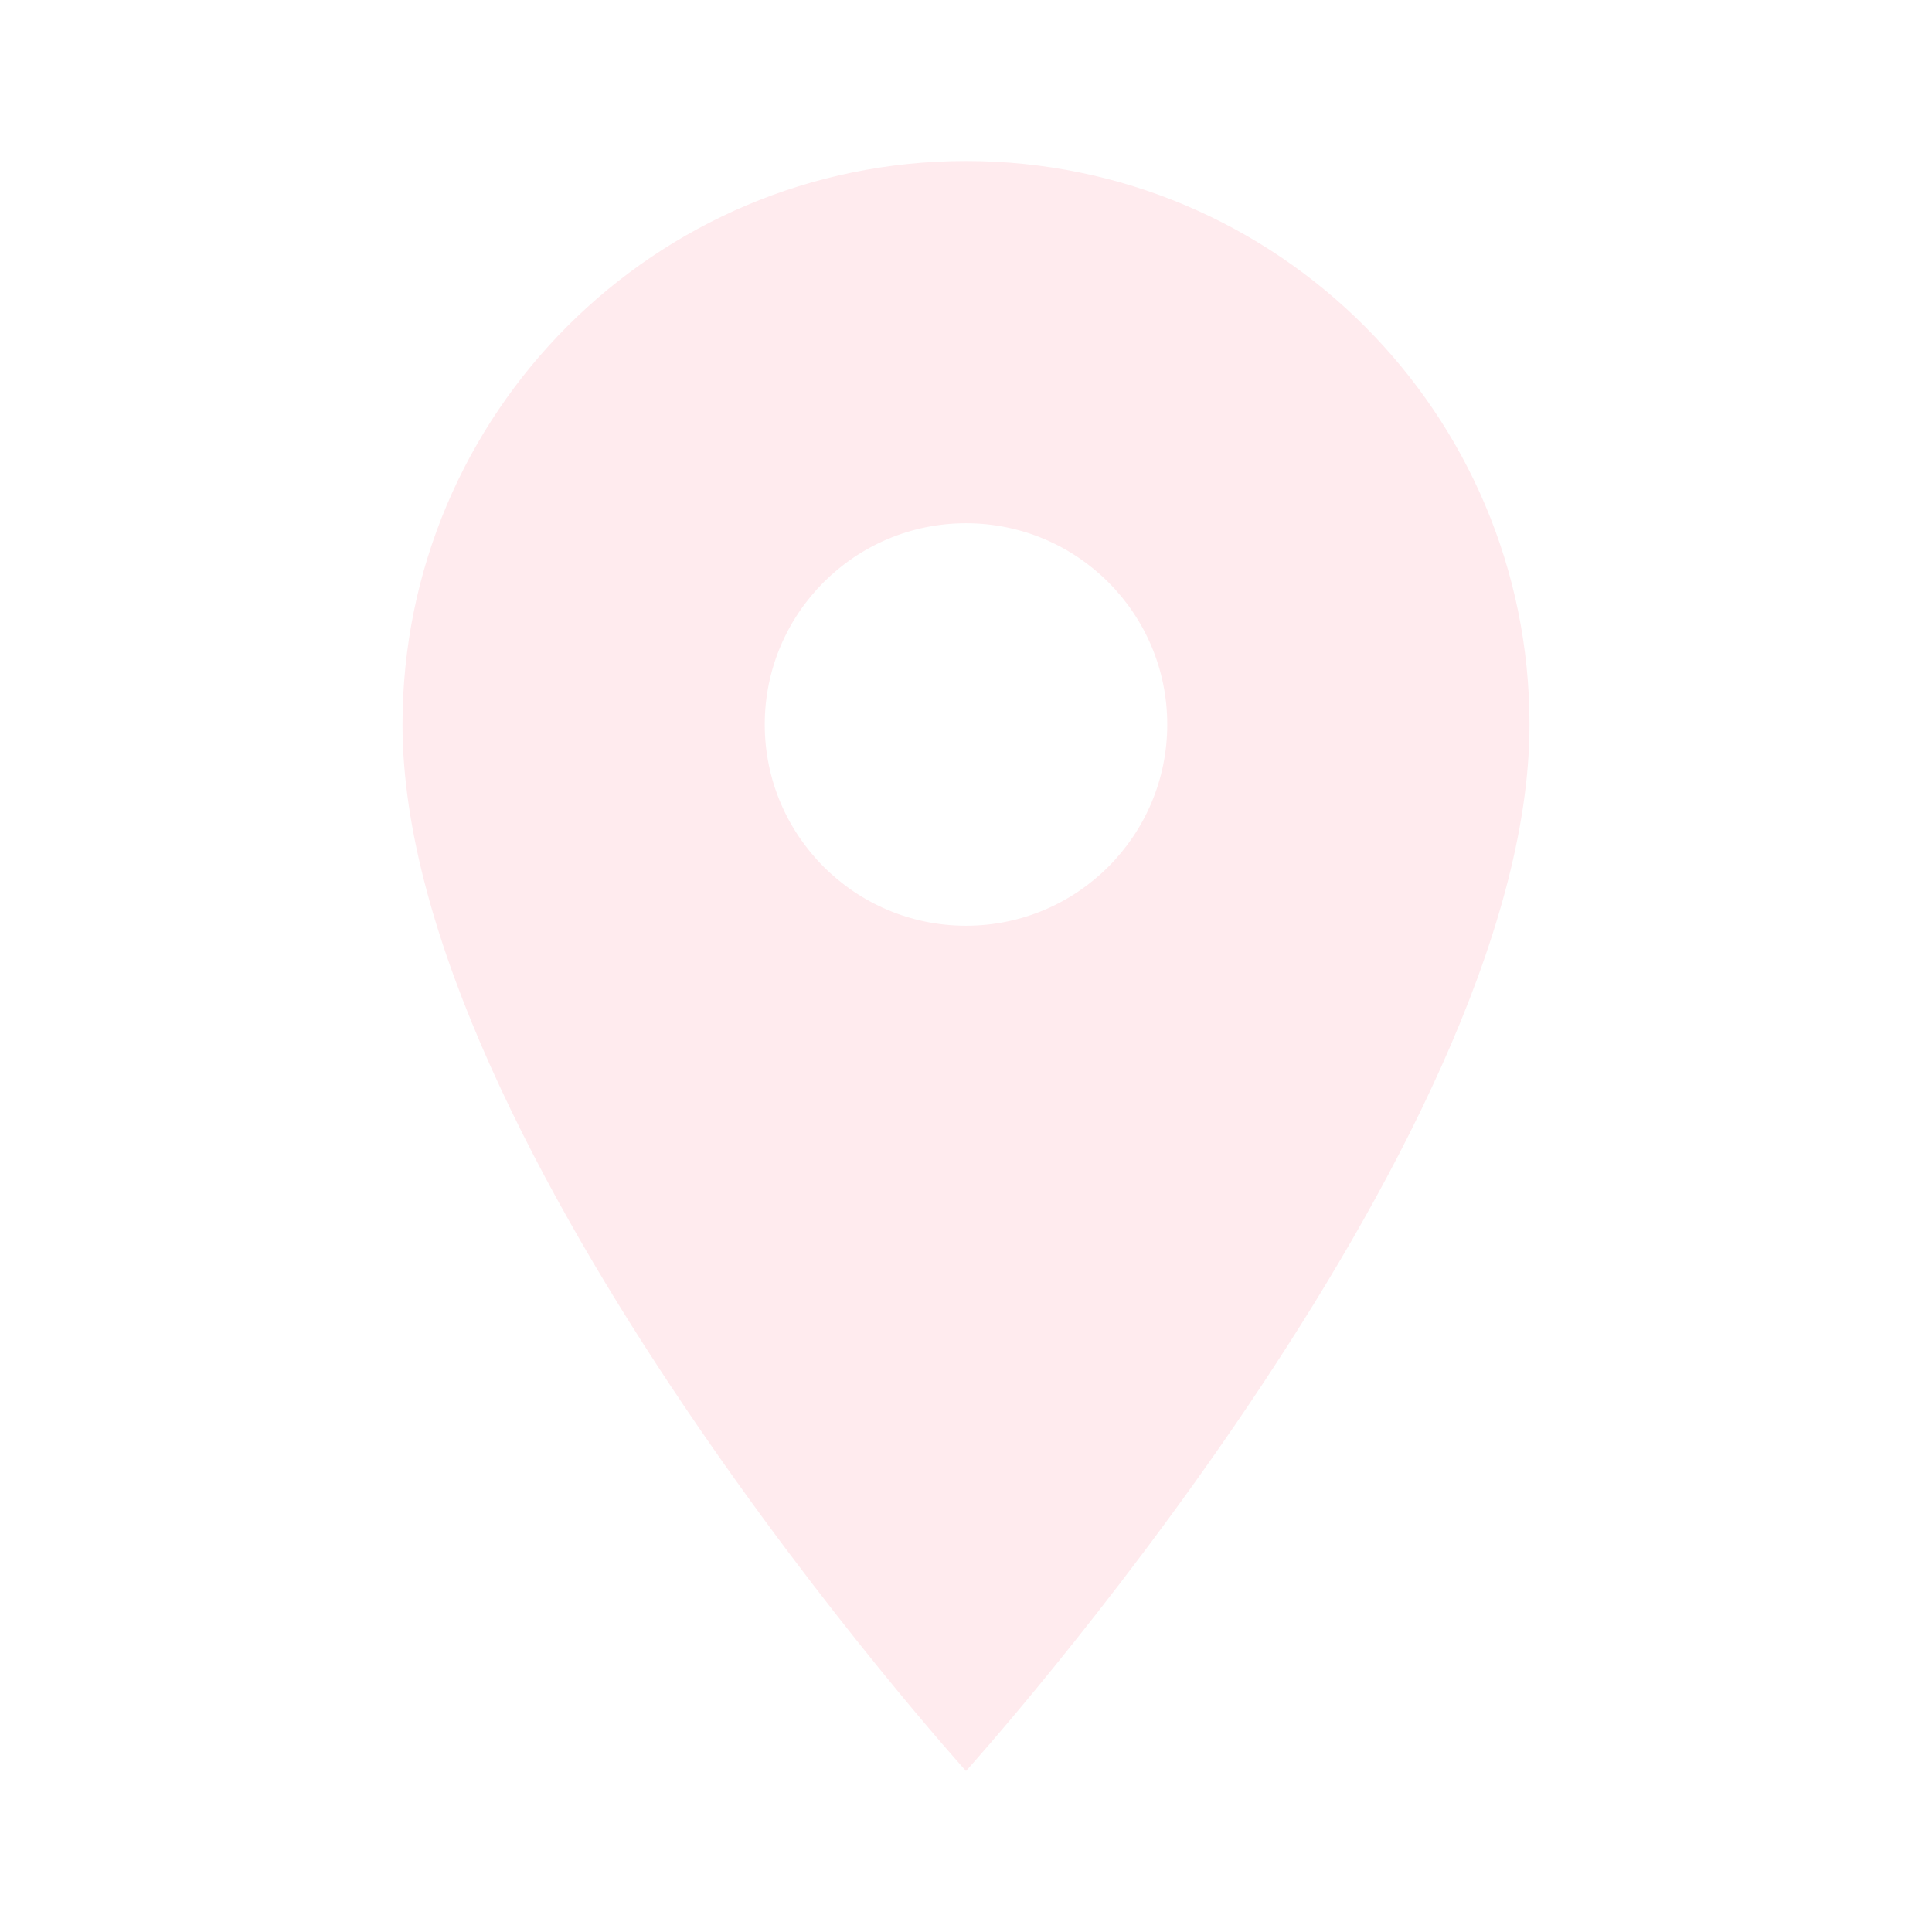
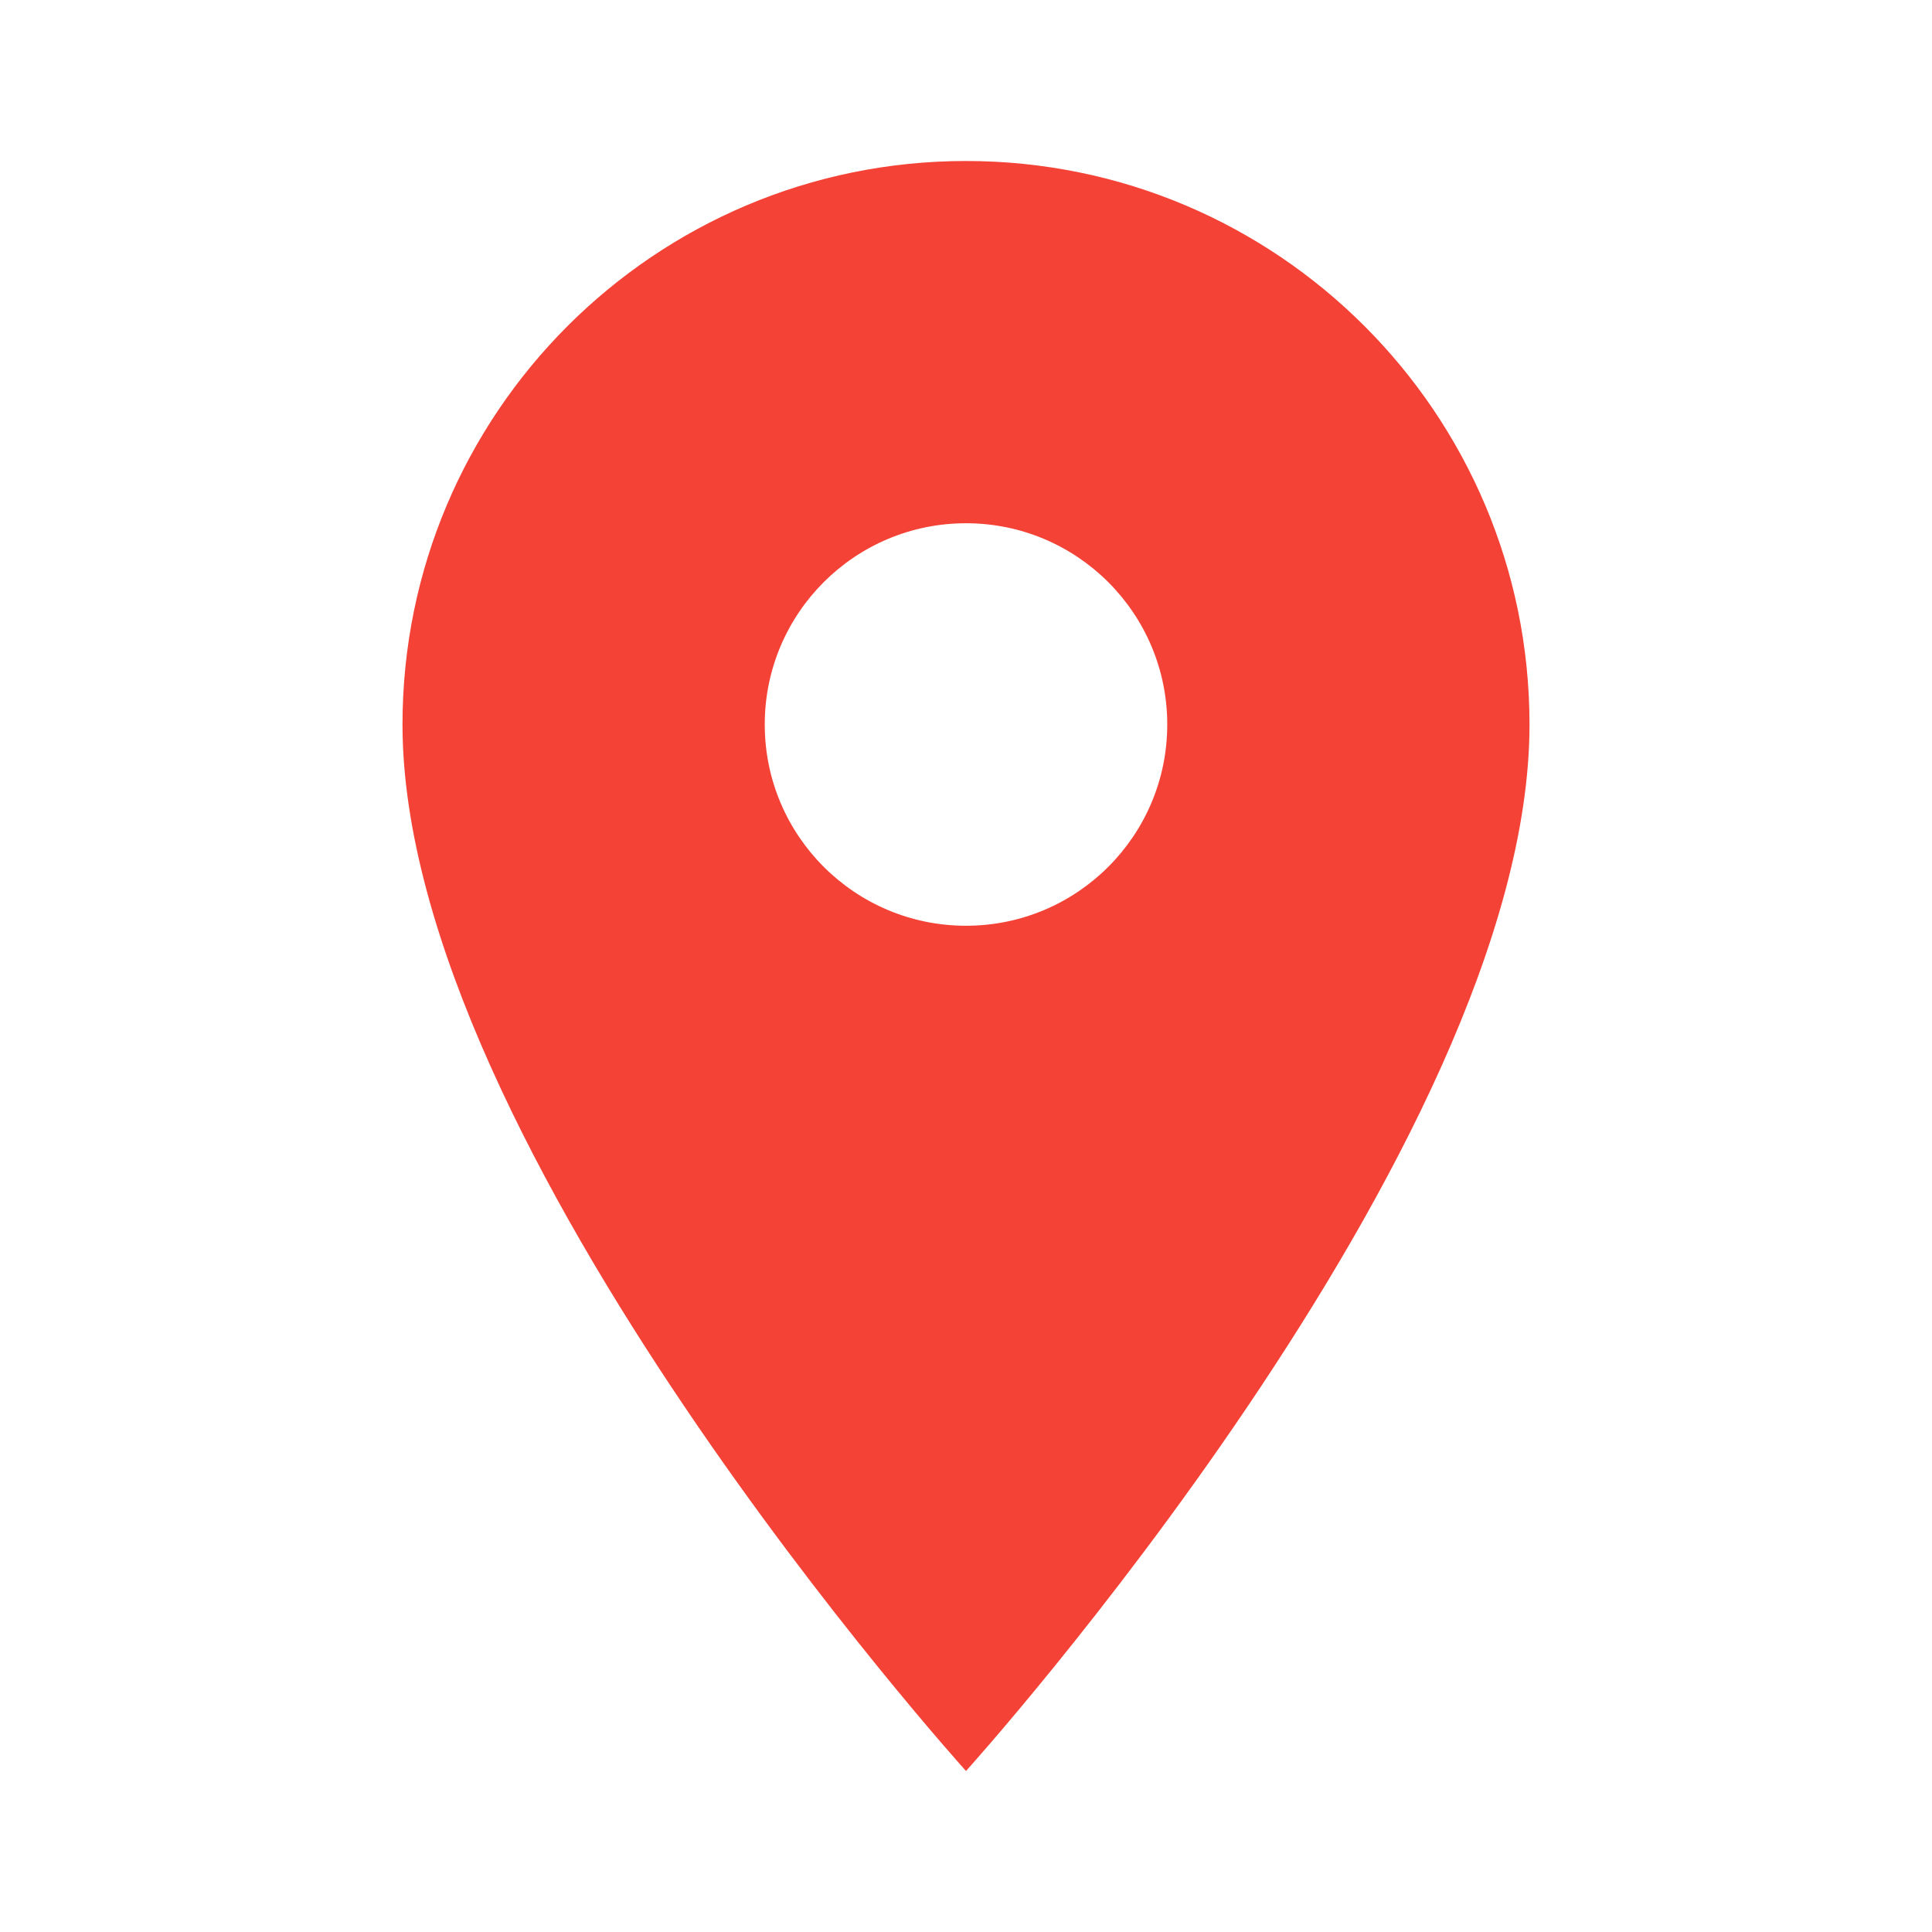
<svg xmlns="http://www.w3.org/2000/svg" style="width:24px;height:24px" viewBox="0 0 24 24">
-   <path fill="#ffebee" d="M12,11.5A2.5,2.5 0 0,1 9.5,9A2.5,2.5 0 0,1 12,6.5A2.5,2.5 0 0,1 14.5,9A2.5,2.5 0 0,1 12,11.5M12,2A7,7 0 0,0 5,9C5,14.25 12,22 12,22C12,22 19,14.25 19,9A7,7 0 0,0 12,2Z" />
+   <path fill="#f44336" d="M12,11.5A2.5,2.5 0 0,1 9.5,9A2.5,2.5 0 0,1 12,6.5A2.5,2.5 0 0,1 14.5,9A2.5,2.5 0 0,1 12,11.5M12,2A7,7 0 0,0 5,9C5,14.25 12,22 12,22C12,22 19,14.25 19,9A7,7 0 0,0 12,2Z" />
</svg>
